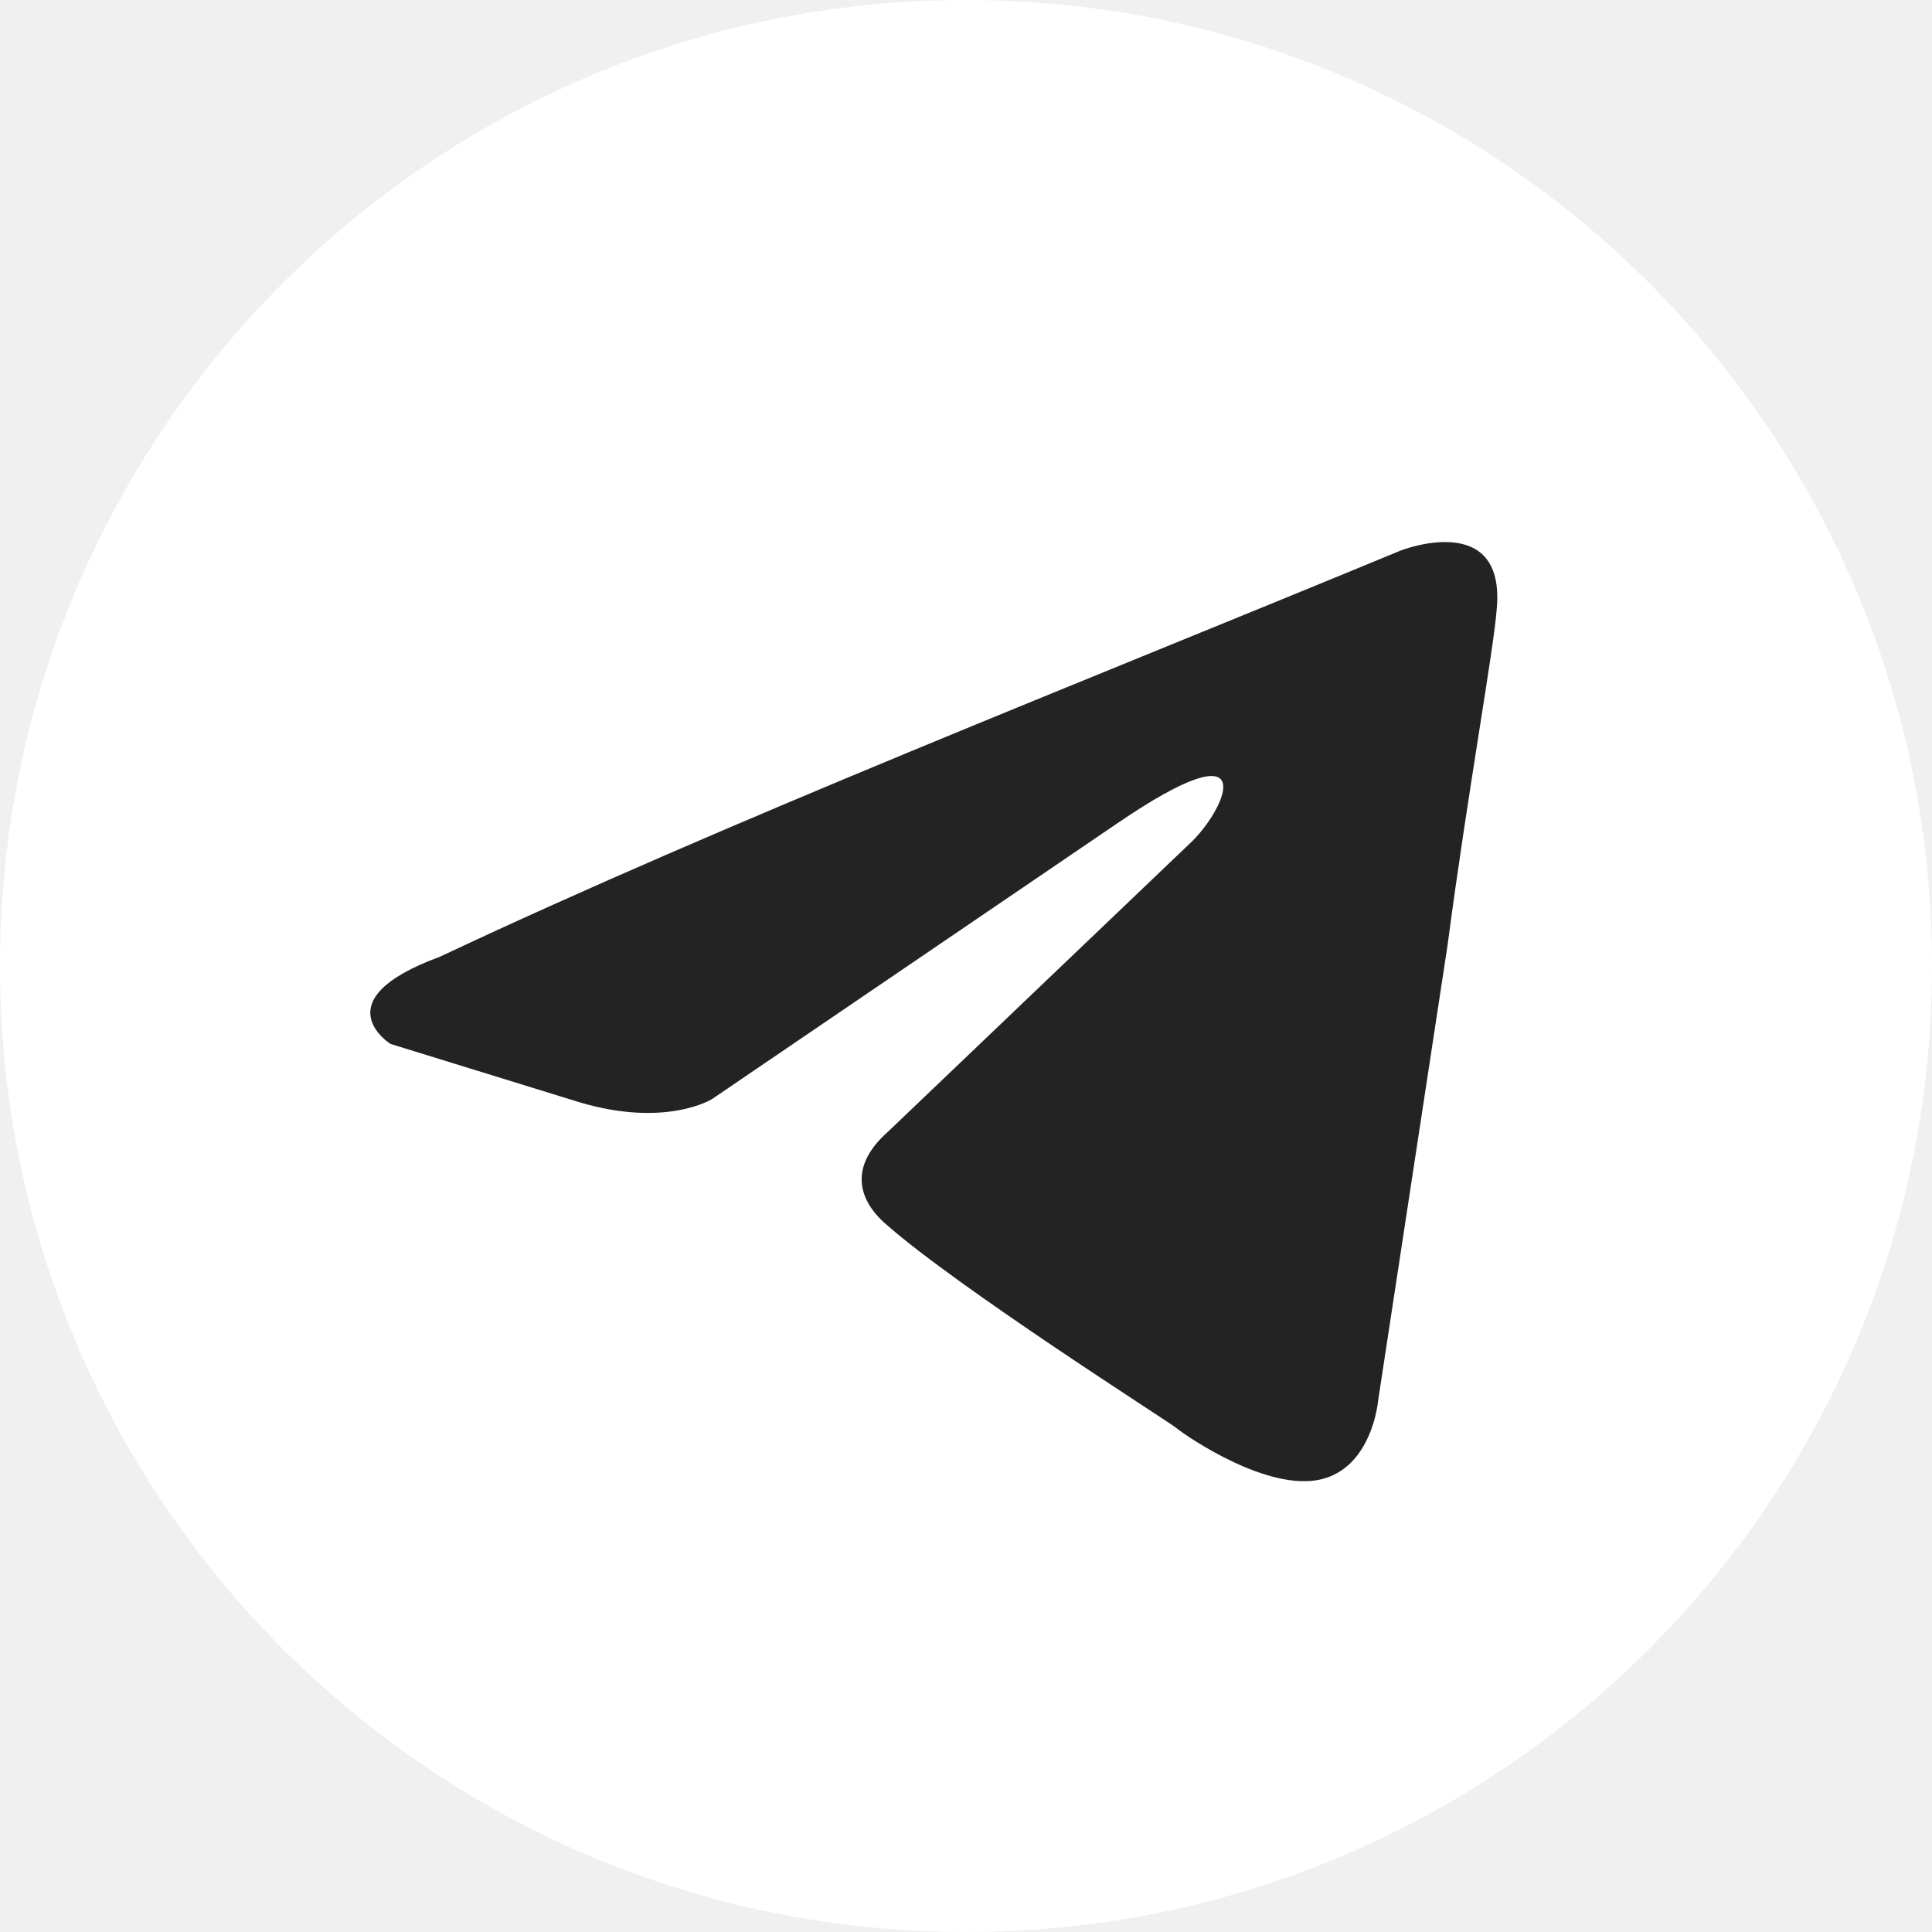
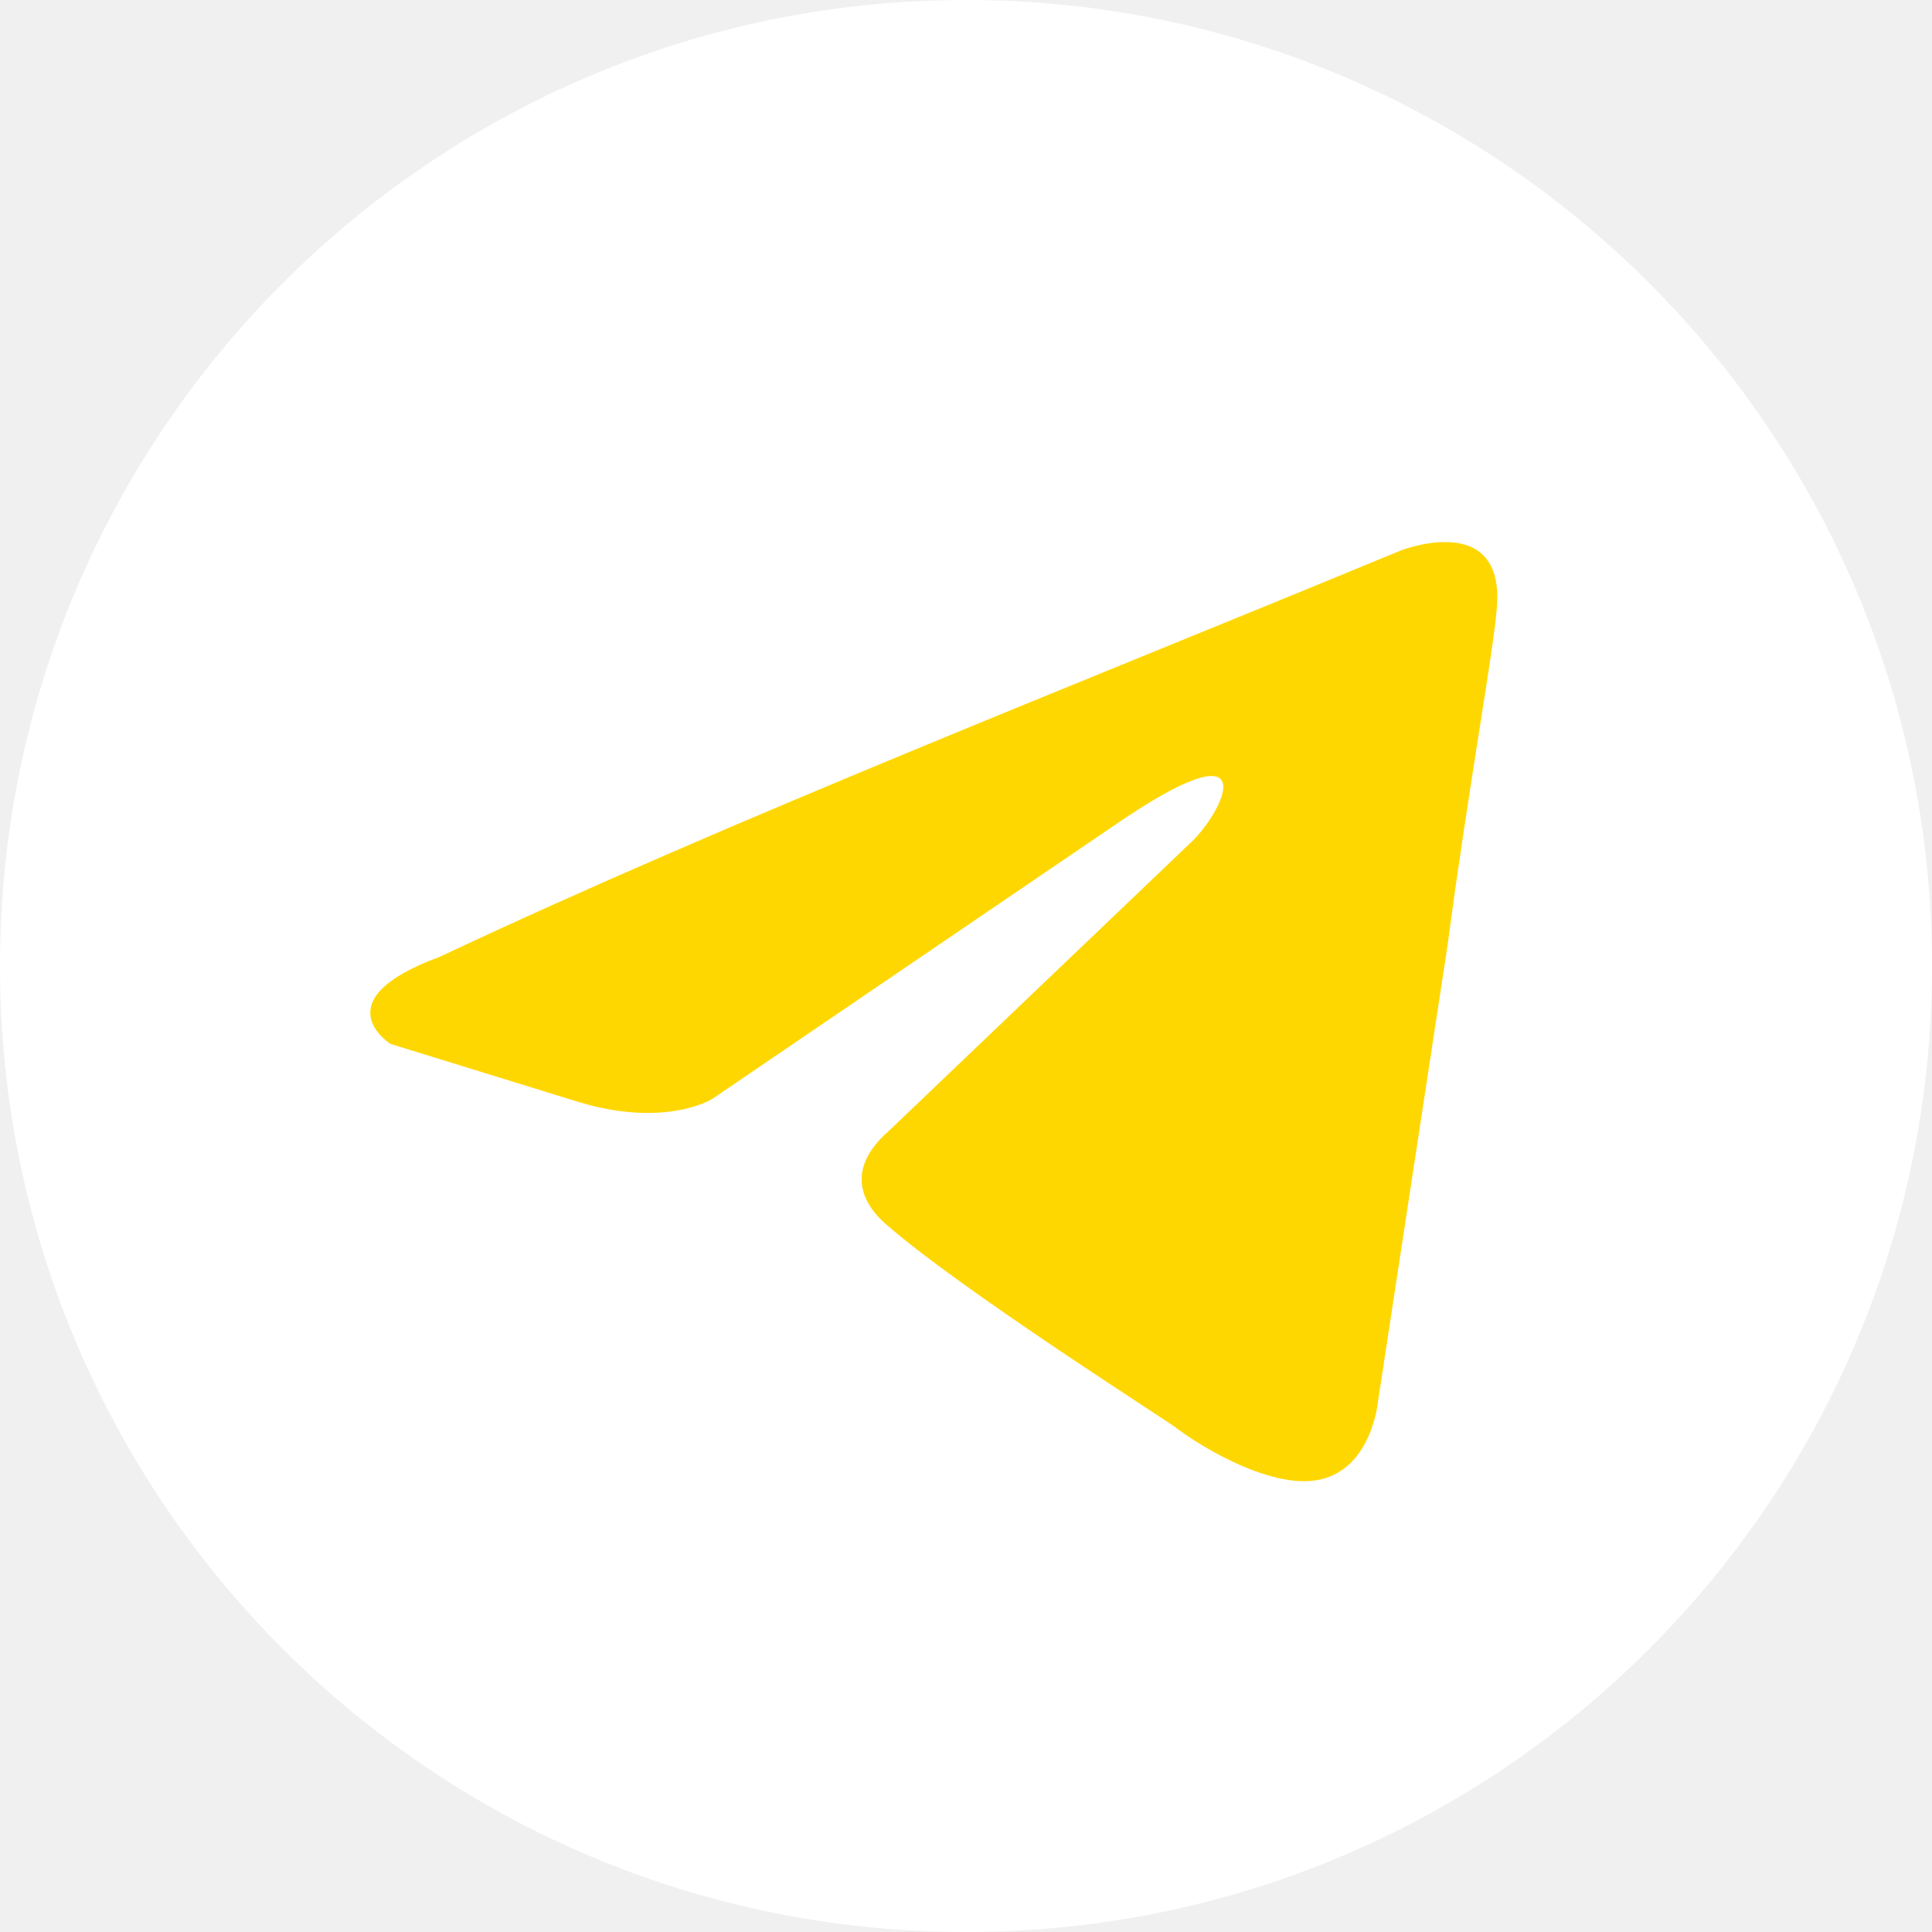
<svg xmlns="http://www.w3.org/2000/svg" width="48" height="48" viewBox="0 0 48 48" fill="none">
  <circle cx="24" cy="24" r="24" fill="white" />
-   <path d="M34.813 13.673C34.813 13.673 37.403 12.663 37.187 15.116C37.115 16.125 36.468 19.661 35.964 23.484L34.237 34.811C34.237 34.811 34.093 36.47 32.798 36.759C31.503 37.047 29.561 35.749 29.201 35.46C28.913 35.243 23.805 31.997 22.006 30.41C21.502 29.977 20.926 29.111 22.078 28.102L29.633 20.887C30.496 20.02 31.359 18 27.762 20.453L17.689 27.307C17.689 27.307 16.537 28.029 14.379 27.38L9.702 25.936C9.702 25.936 7.975 24.854 10.925 23.772C18.121 20.381 26.971 16.919 34.813 13.672L34.813 13.673Z" fill="#232323" />
+   <path d="M34.813 13.673C34.813 13.673 37.403 12.663 37.187 15.116C37.115 16.125 36.468 19.661 35.964 23.484L34.237 34.811C34.237 34.811 34.093 36.47 32.798 36.759C31.503 37.047 29.561 35.749 29.201 35.46C28.913 35.243 23.805 31.997 22.006 30.41C21.502 29.977 20.926 29.111 22.078 28.102L29.633 20.887C30.496 20.02 31.359 18 27.762 20.453L17.689 27.307C17.689 27.307 16.537 28.029 14.379 27.38L9.702 25.936C9.702 25.936 7.975 24.854 10.925 23.772C18.121 20.381 26.971 16.919 34.813 13.672L34.813 13.673Z" fill="#ffd700" />
</svg>
